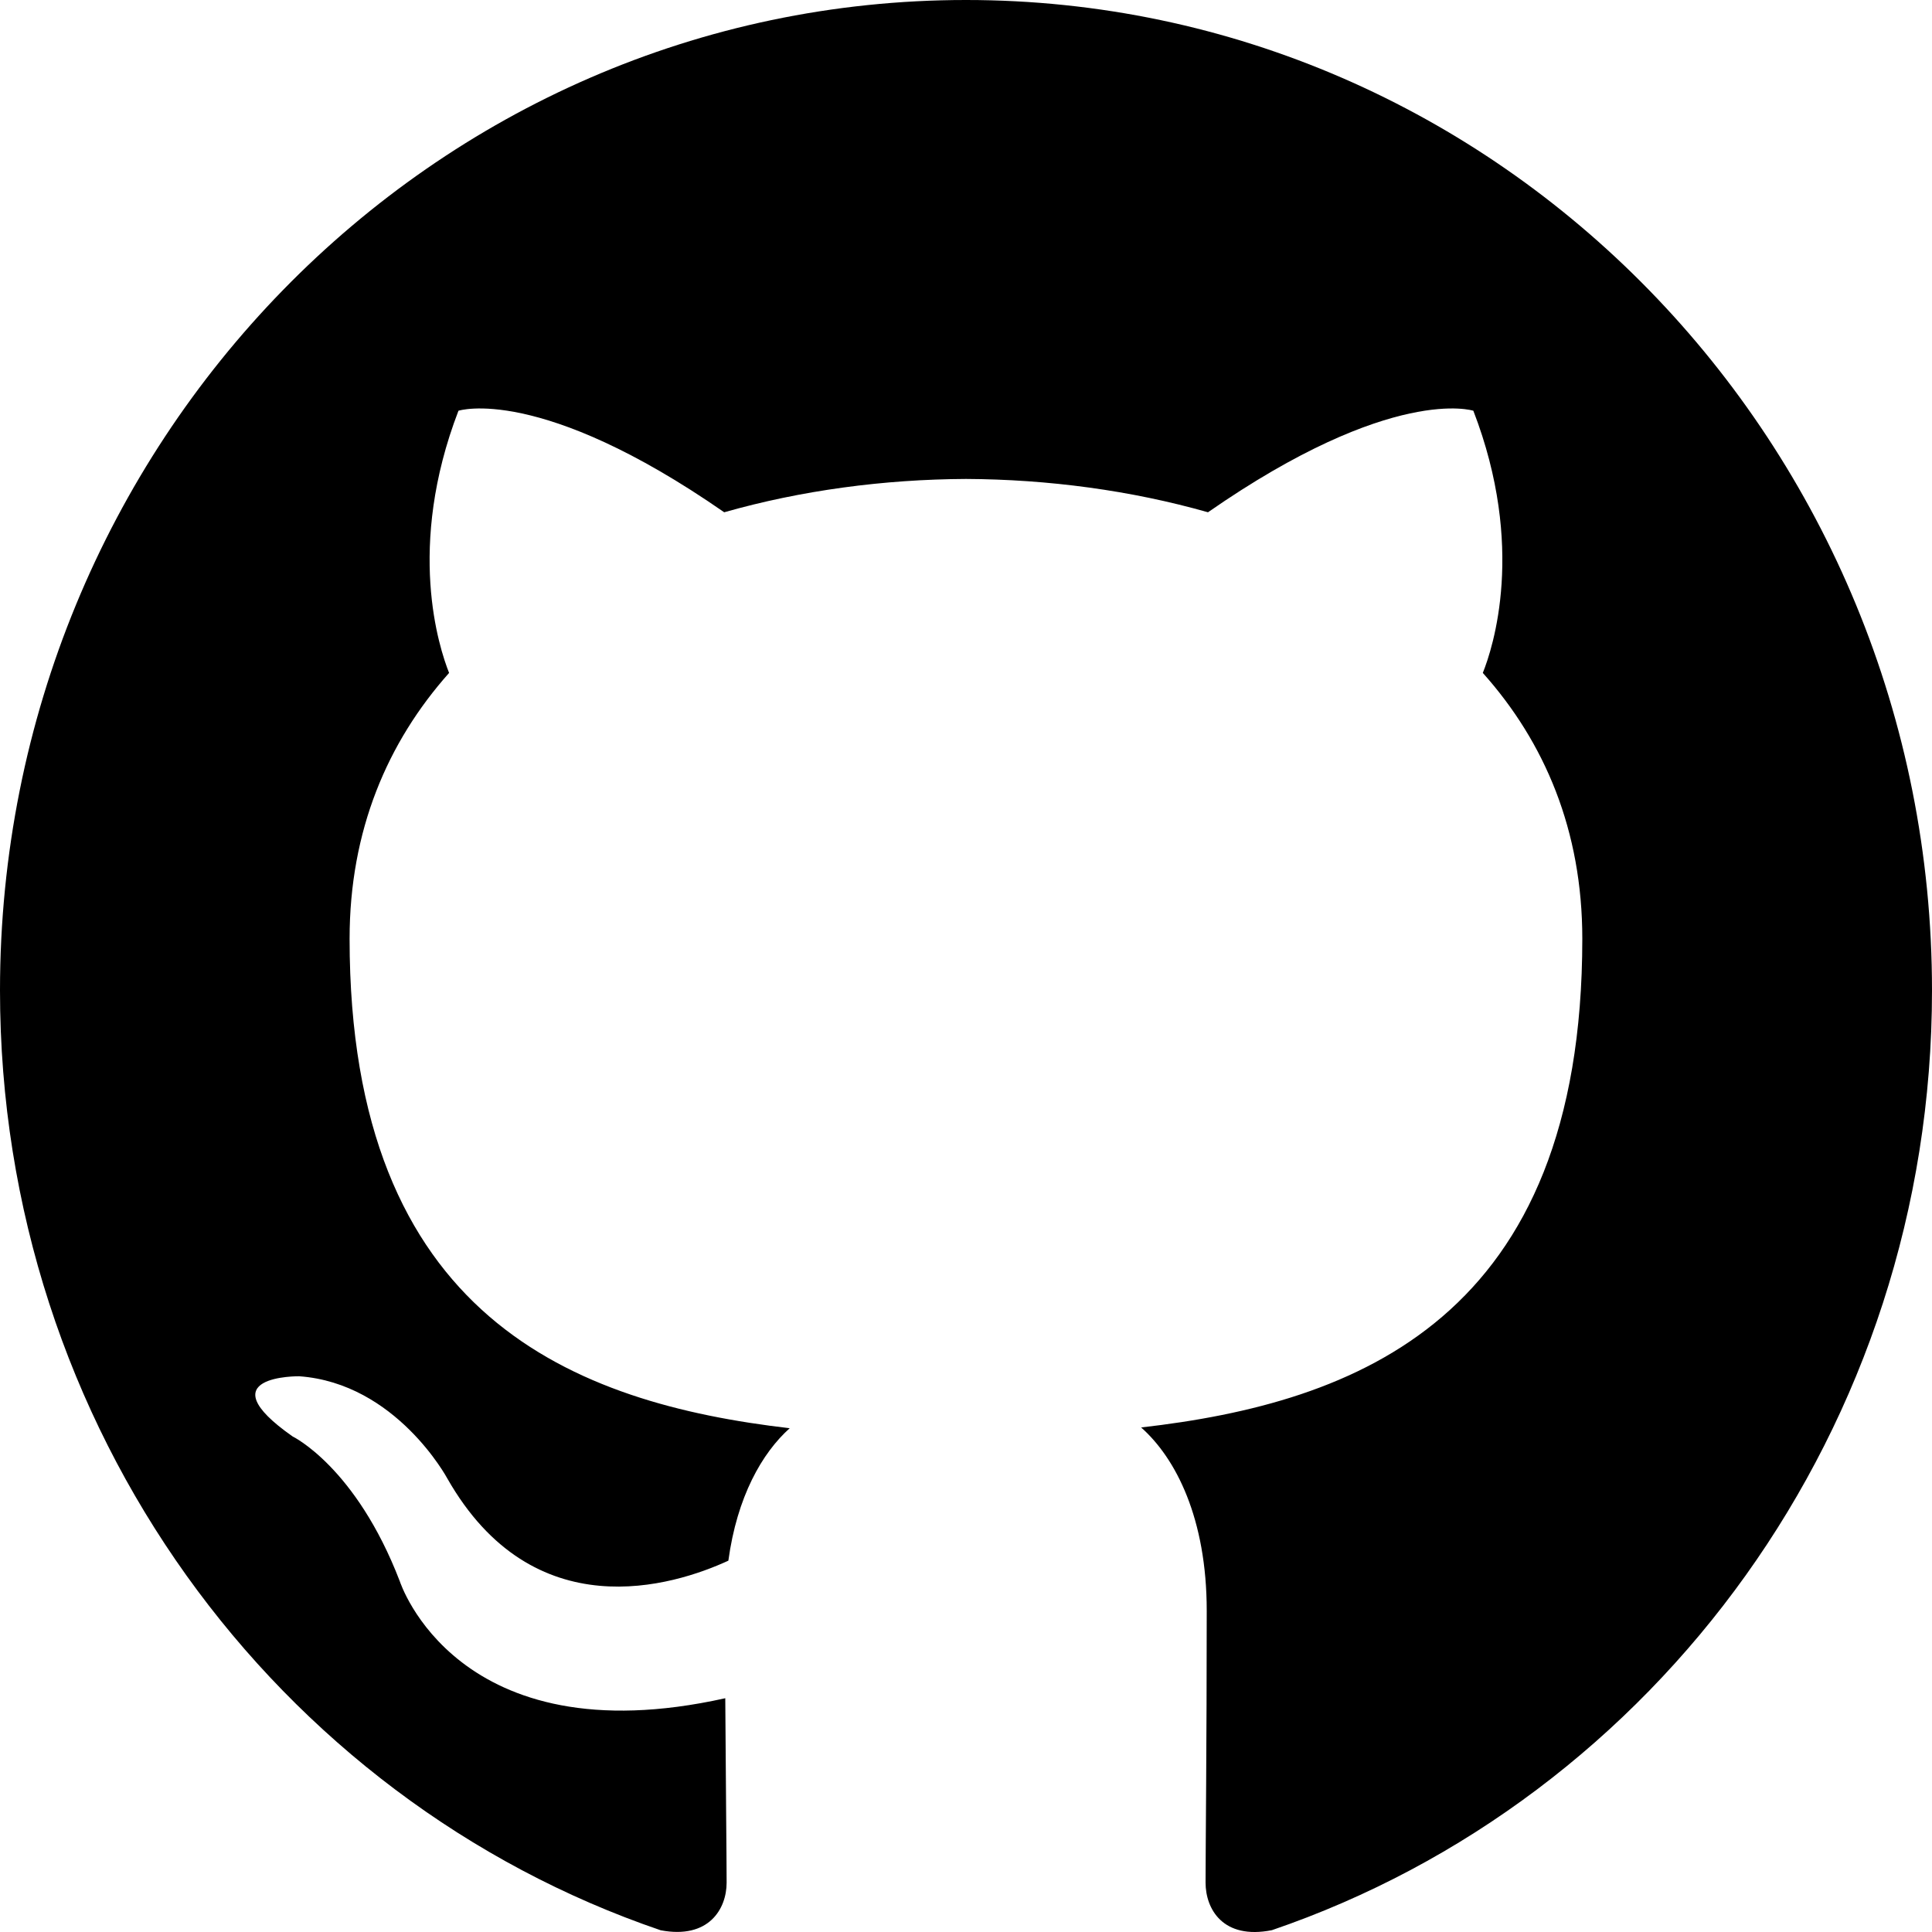
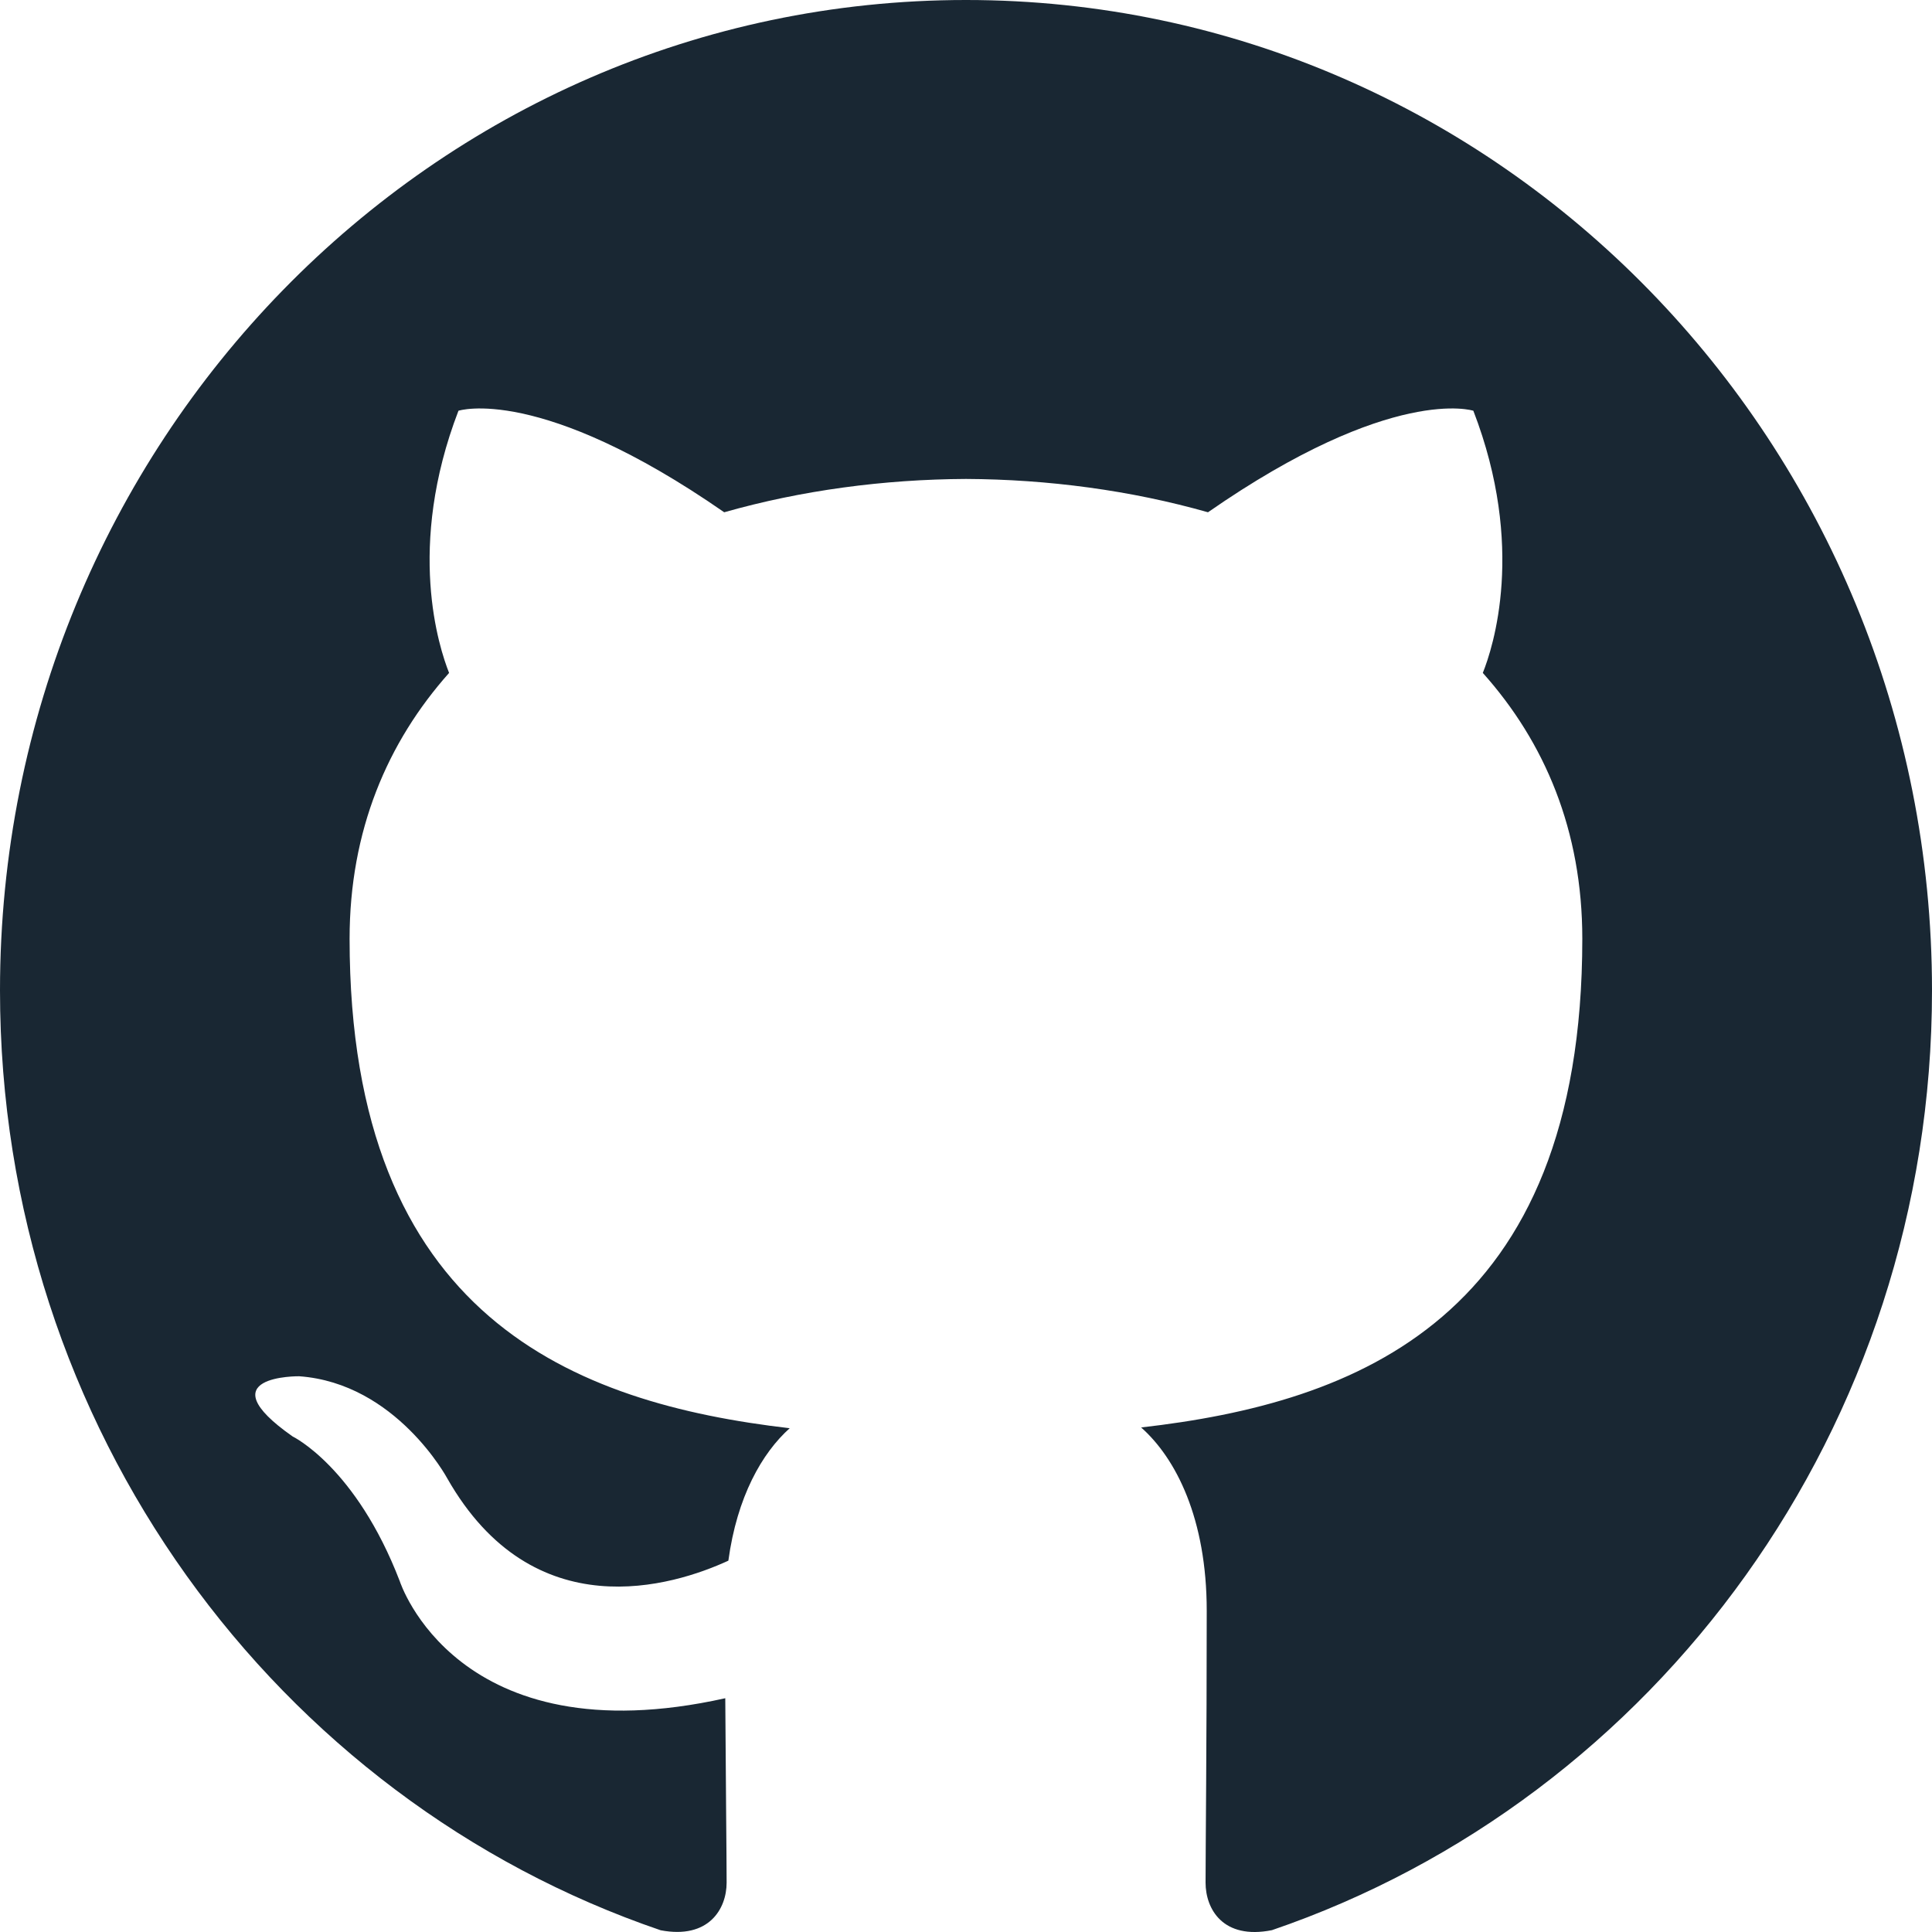
- <svg xmlns="http://www.w3.org/2000/svg" width="800px" height="800px" viewBox="0 0 20 20" version="1.1">
-   <defs>
- 
- </defs>
-   <g id="Page-1" stroke="none" stroke-width="1" fill="none" fill-rule="evenodd">
-     <g id="Dribbble-Light-Preview" transform="translate(-140, -7559)" fill="#000000">
-       <g id="icons" transform="translate(56, 160)">
-         <path d="M94,7399 C99.523,7399 104,7403.59 104,7409.253 C104,7413.782 101.138,7417.624 97.167,7418.981 C96.66,7419.082 96.48,7418.762 96.48,7418.489 C96.48,7418.151 96.492,7417.047 96.492,7415.675 C96.492,7414.719 96.172,7414.095 95.813,7413.777 C98.04,7413.523 100.38,7412.656 100.38,7408.718 C100.38,7407.598 99.992,7406.684 99.35,7405.966 C99.454,7405.707 99.797,7404.664 99.252,7403.252 C99.252,7403.252 98.414,7402.977 96.505,7404.303 C95.706,7404.076 94.85,7403.962 94,7403.958 C93.15,7403.962 92.295,7404.076 91.497,7404.303 C89.586,7402.977 88.746,7403.252 88.746,7403.252 C88.203,7404.664 88.546,7405.707 88.649,7405.966 C88.01,7406.684 87.619,7407.598 87.619,7408.718 C87.619,7412.646 89.954,7413.526 92.175,7413.785 C91.889,7414.041 91.63,7414.493 91.54,7415.156 C90.97,7415.418 89.522,7415.871 88.63,7414.304 C88.63,7414.304 88.101,7413.319 87.097,7413.247 C87.097,7413.247 86.122,7413.234 87.029,7413.87 C87.029,7413.87 87.684,7414.185 88.139,7415.37 C88.139,7415.37 88.726,7417.2 91.508,7416.58 C91.513,7417.437 91.522,7418.245 91.522,7418.489 C91.522,7418.76 91.338,7419.077 90.839,7418.982 C86.865,7417.627 84,7413.783 84,7409.253 C84,7403.59 88.478,7399 94,7399" id="github-[#142]">
- 
- </path>
+ <svg xmlns="http://www.w3.org/2000/svg" width="800px" height="800px" viewBox="0 0 20 20" version="1.1" fill="#192733" stroke="#192733">
+   <g id="SVGRepo_bgCarrier" stroke-width="0" />
+   <g id="SVGRepo_tracerCarrier" stroke-linecap="round" stroke-linejoin="round" />
+   <g id="SVGRepo_iconCarrier">
+     <defs> </defs>
+     <g id="Page-1" stroke="none" stroke-width="1" fill="none" fill-rule="evenodd">
+       <g id="Dribbble-Light-Preview" transform="translate(-140, -7559)" fill="#192733">
+         <g id="icons" transform="translate(56, 160)">
+           <path d="M94,7399 C99.523,7399 104,7403.59 104,7409.253 C104,7413.782 101.138,7417.624 97.167,7418.981 C96.66,7419.082 96.48,7418.762 96.48,7418.489 C96.48,7418.151 96.492,7417.047 96.492,7415.675 C96.492,7414.719 96.172,7414.095 95.813,7413.777 C98.04,7413.523 100.38,7412.656 100.38,7408.718 C100.38,7407.598 99.992,7406.684 99.35,7405.966 C99.454,7405.707 99.797,7404.664 99.252,7403.252 C99.252,7403.252 98.414,7402.977 96.505,7404.303 C95.706,7404.076 94.85,7403.962 94,7403.958 C93.15,7403.962 92.295,7404.076 91.497,7404.303 C89.586,7402.977 88.746,7403.252 88.746,7403.252 C88.203,7404.664 88.546,7405.707 88.649,7405.966 C88.01,7406.684 87.619,7407.598 87.619,7408.718 C87.619,7412.646 89.954,7413.526 92.175,7413.785 C91.889,7414.041 91.63,7414.493 91.54,7415.156 C90.97,7415.418 89.522,7415.871 88.63,7414.304 C88.63,7414.304 88.101,7413.319 87.097,7413.247 C87.097,7413.247 86.122,7413.234 87.029,7413.87 C87.029,7413.87 87.684,7414.185 88.139,7415.37 C88.139,7415.37 88.726,7417.2 91.508,7416.58 C91.513,7417.437 91.522,7418.245 91.522,7418.489 C91.522,7418.76 91.338,7419.077 90.839,7418.982 C86.865,7417.627 84,7413.783 84,7409.253 C84,7403.59 88.478,7399 94,7399" id="github-[#192733]"> </path>
+         </g>
      </g>
    </g>
  </g>
</svg>
